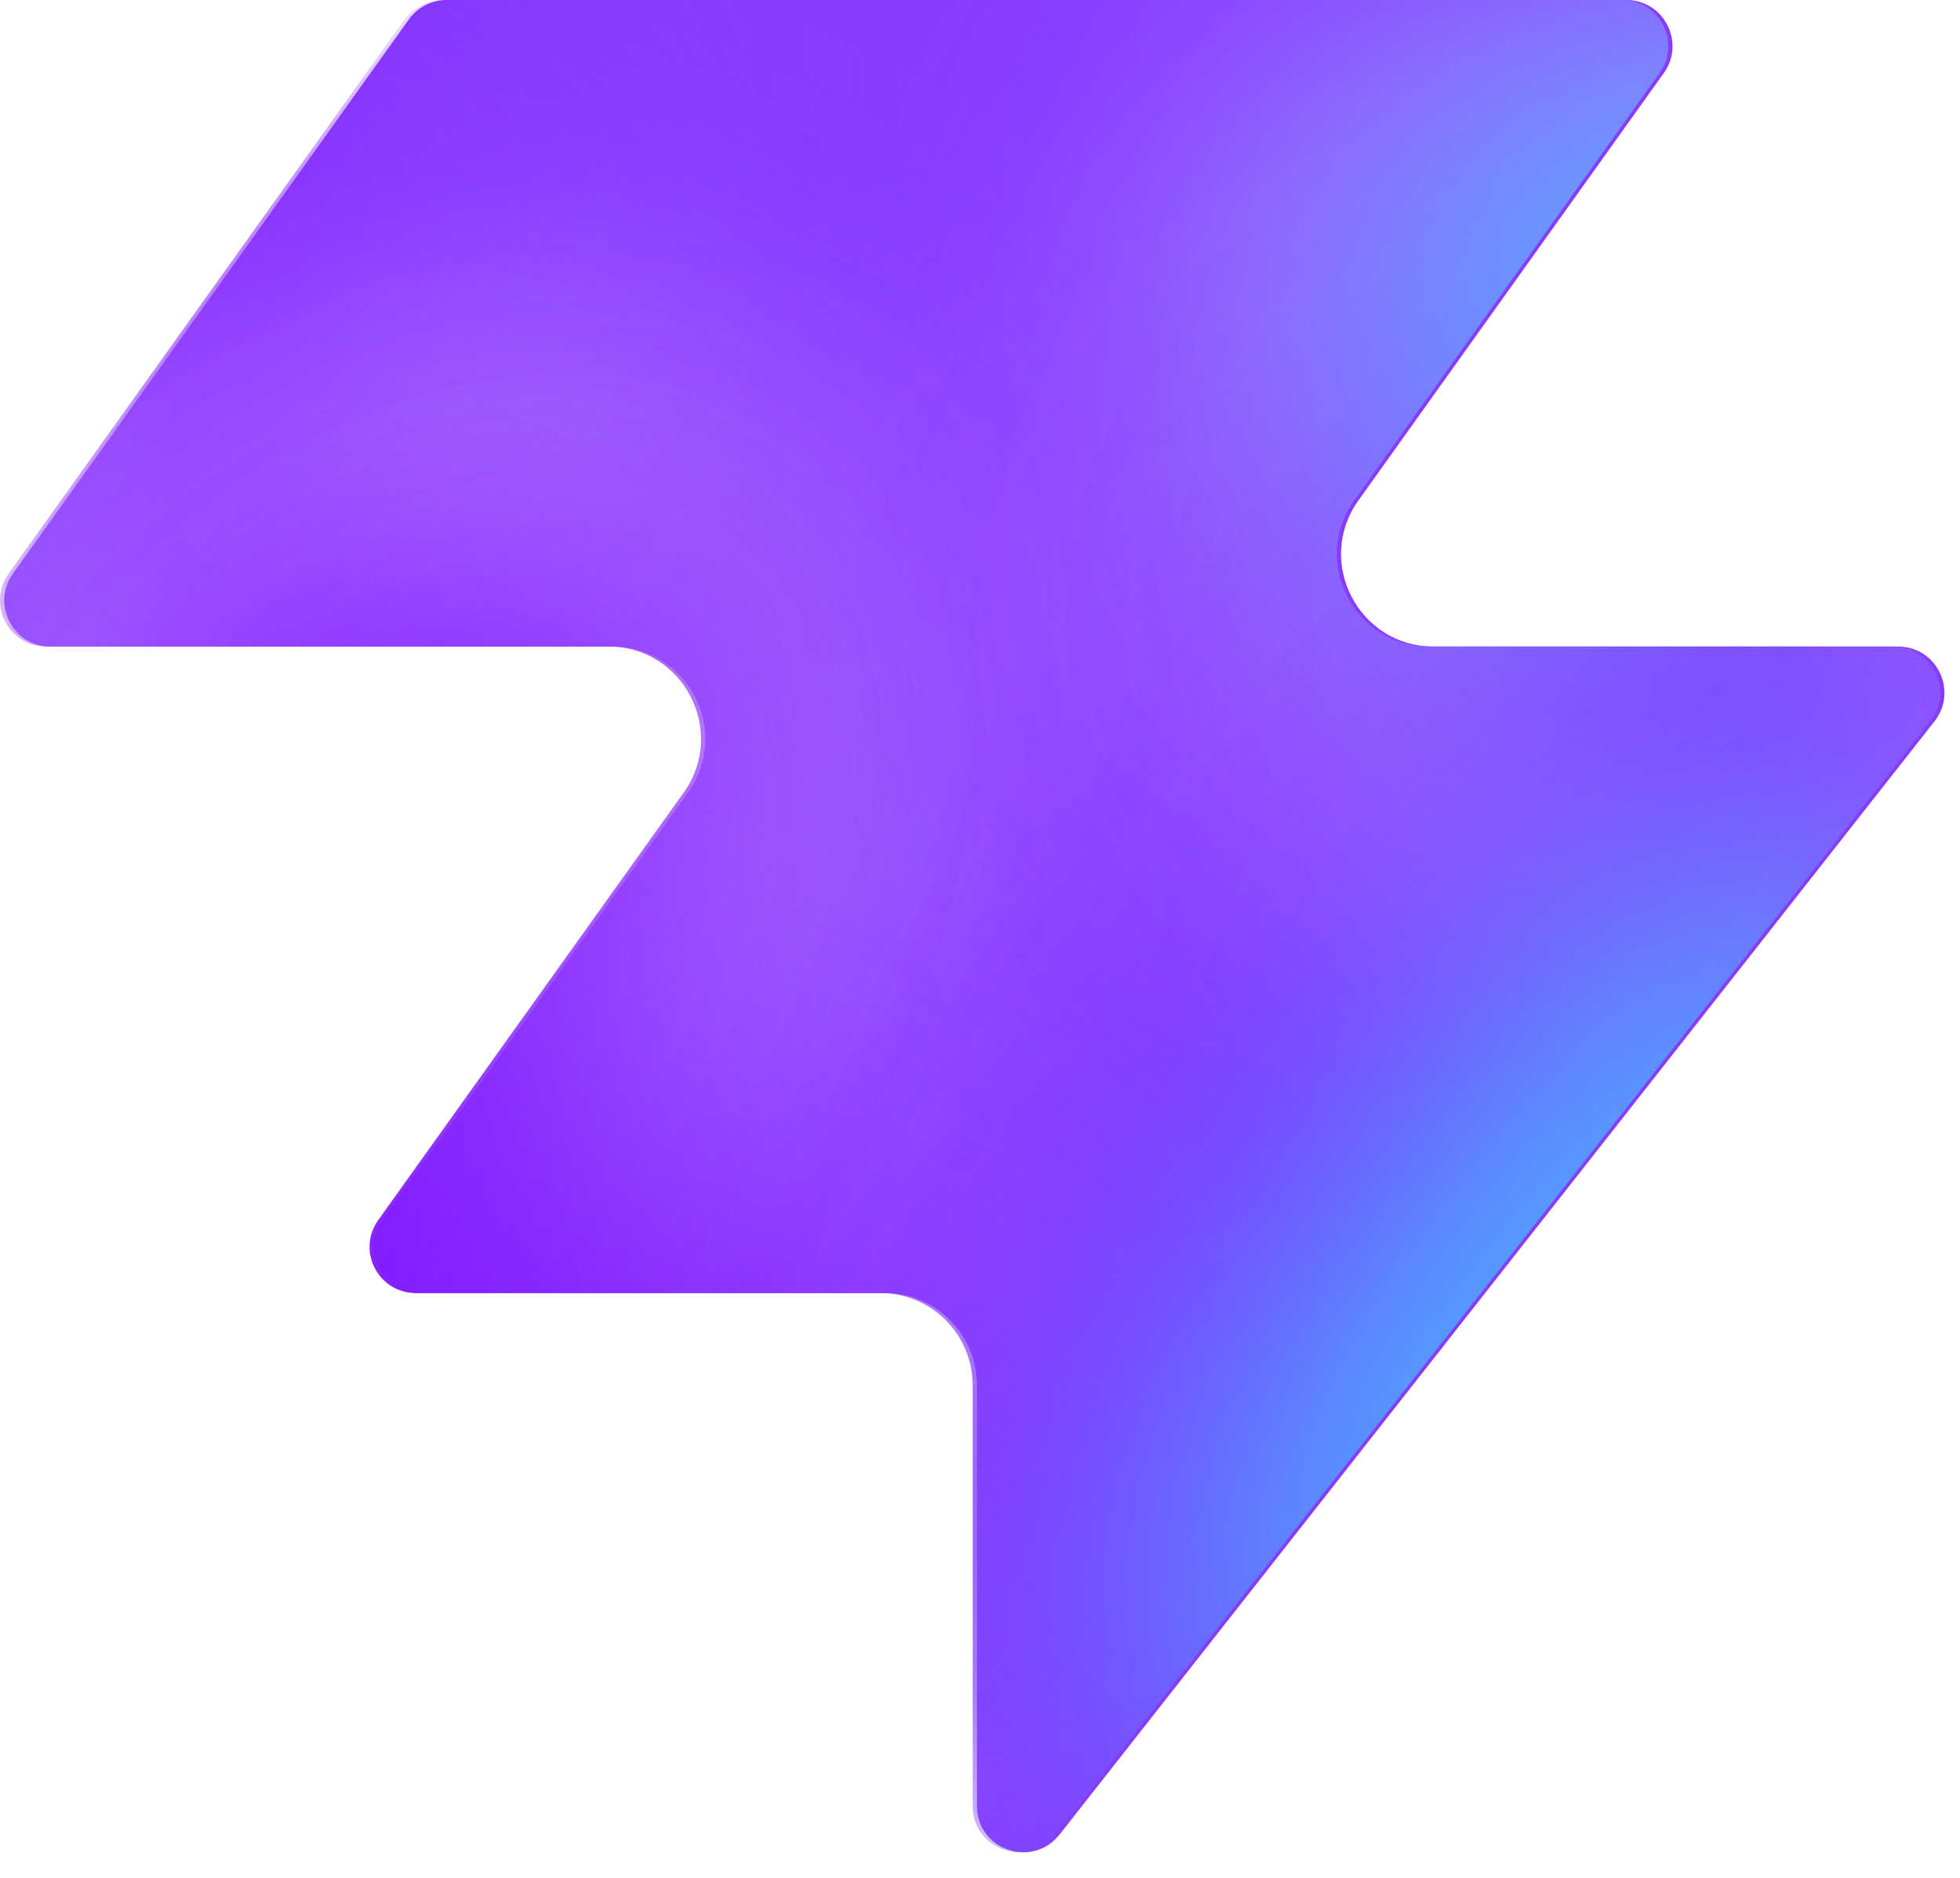
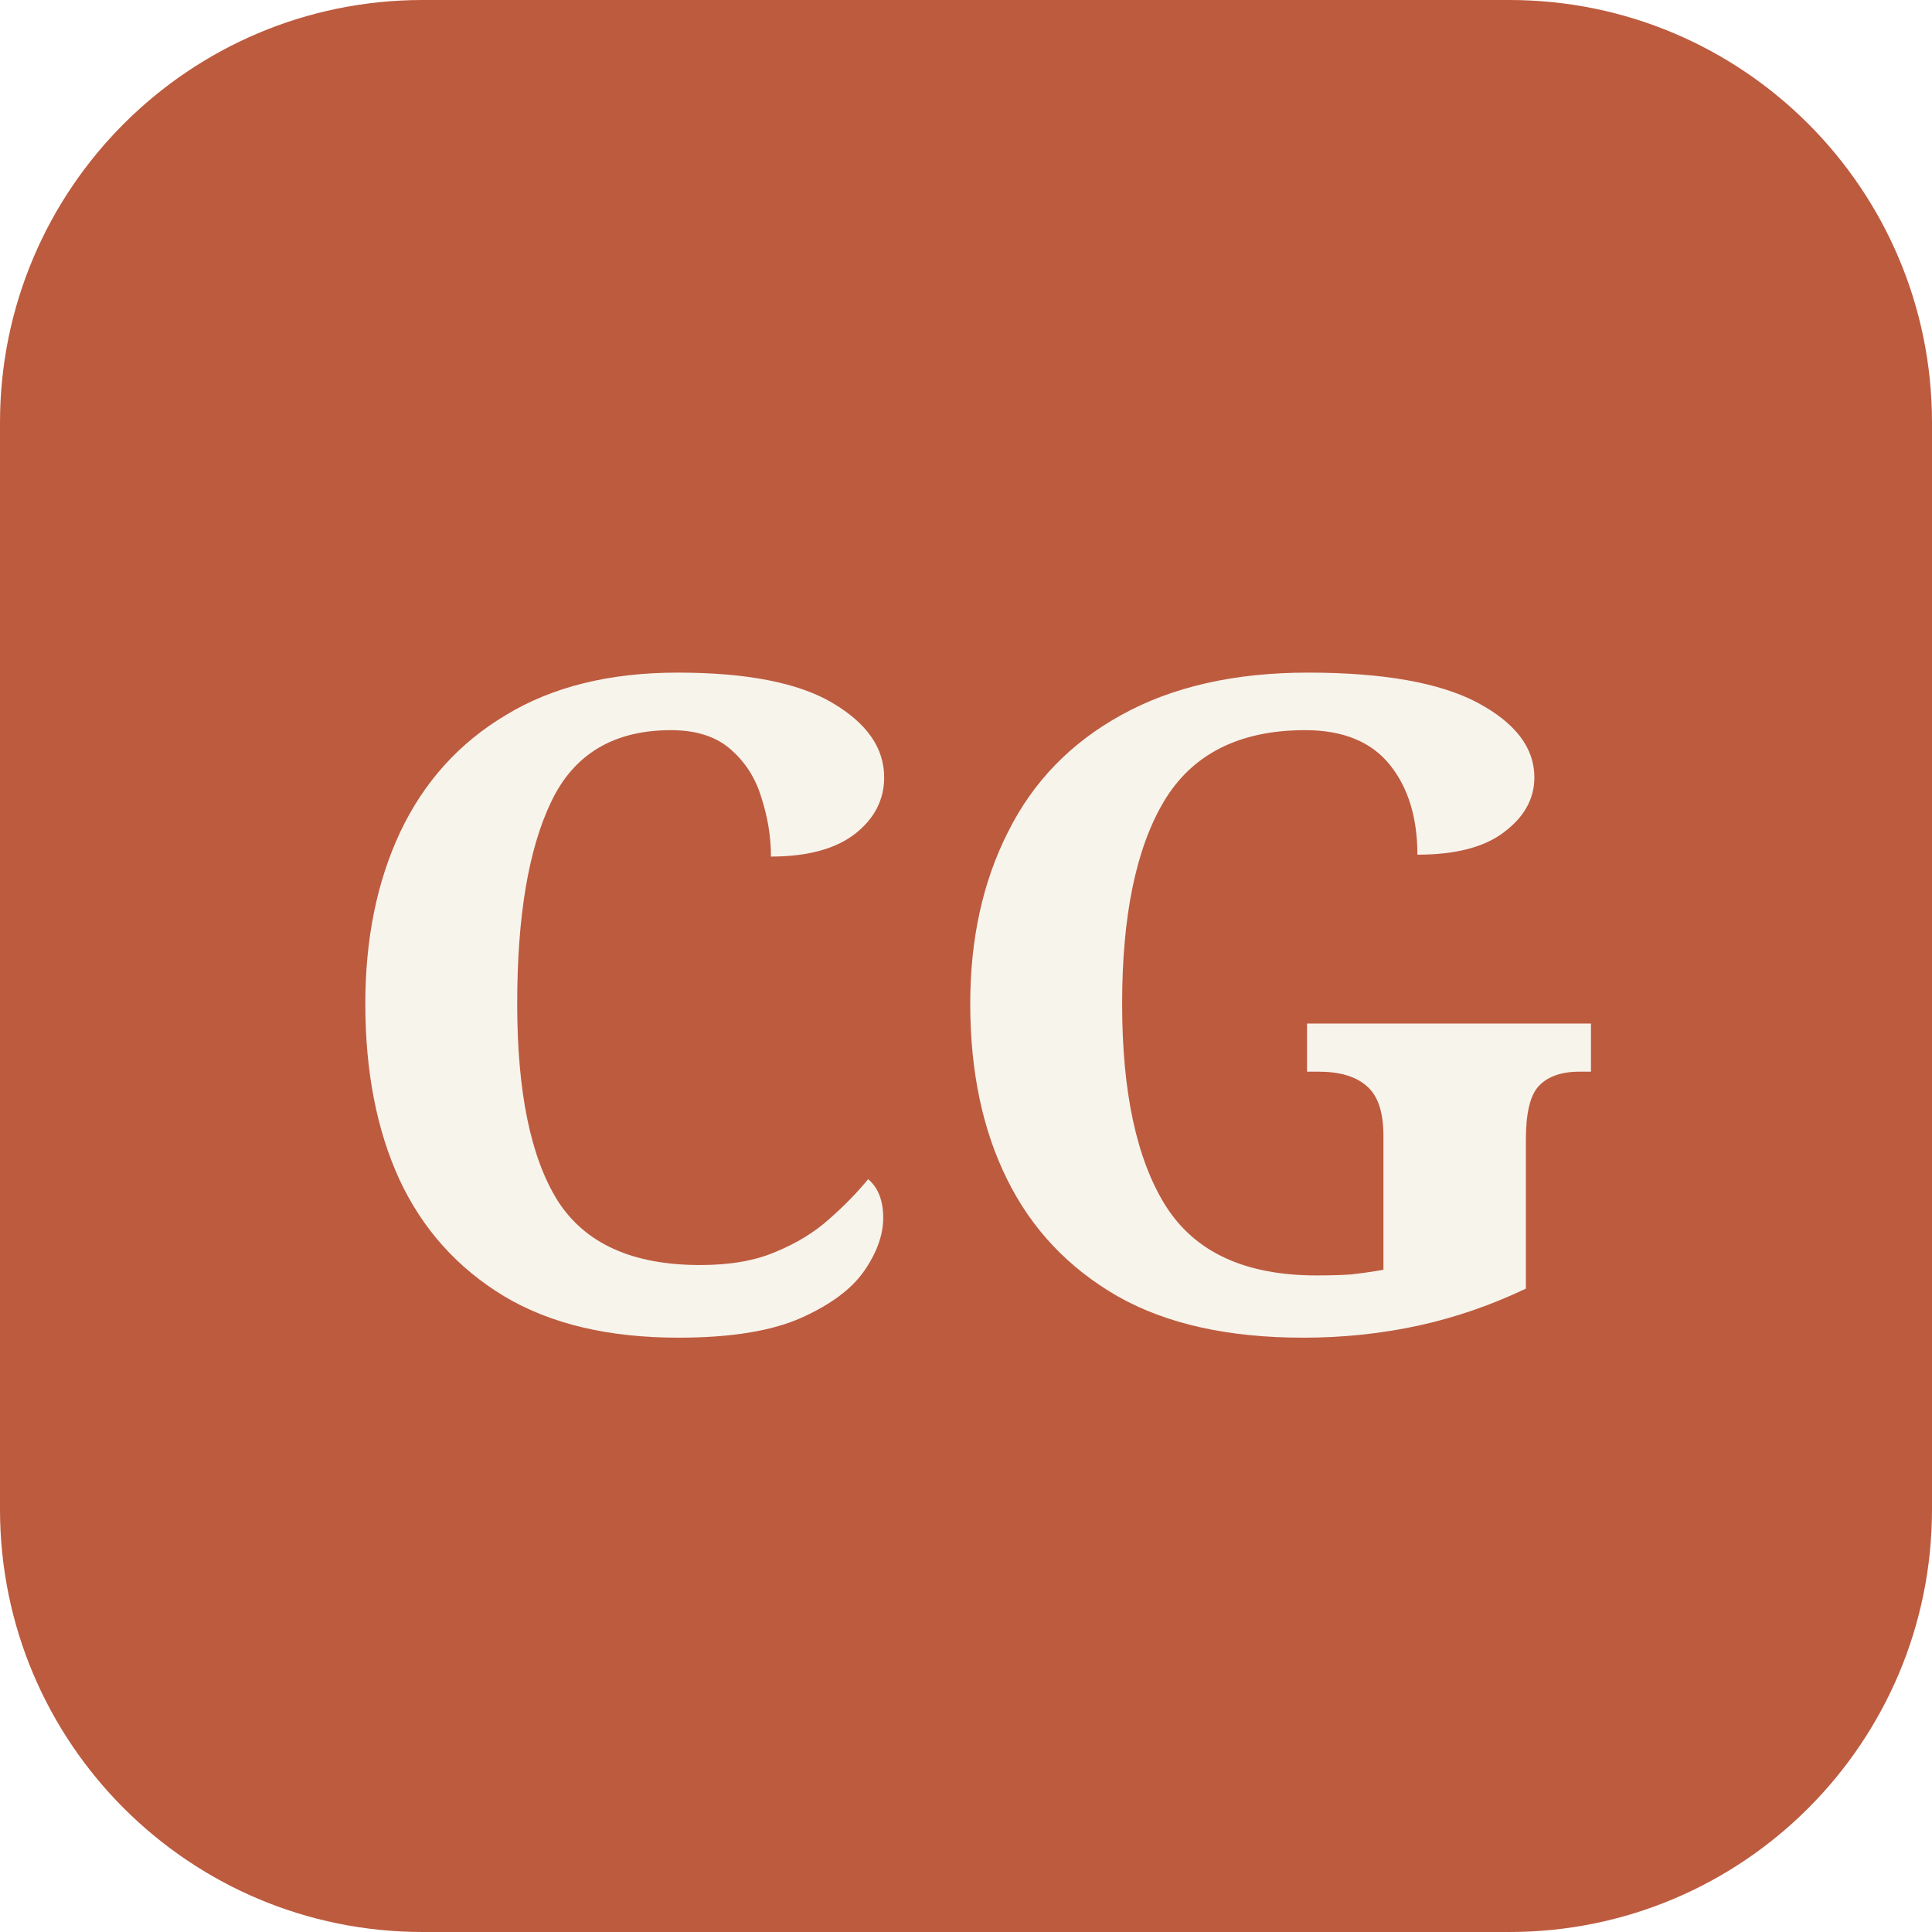
- <svg xmlns="http://www.w3.org/2000/svg" width="48" height="46" fill="none" viewBox="0 0 48 46">
-   <path fill="#863bff" d="M25.946 44.938c-.664.845-2.021.375-2.021-.698V33.937a2.26 2.26 0 0 0-2.262-2.262H10.287c-.92 0-1.456-1.04-.92-1.788l7.48-10.471c1.07-1.497 0-3.578-1.842-3.578H1.237c-.92 0-1.456-1.04-.92-1.788L10.013.474c.214-.297.556-.474.92-.474h28.894c.92 0 1.456 1.04.92 1.788l-7.48 10.471c-1.07 1.498 0 3.579 1.842 3.579h11.377c.943 0 1.473 1.088.89 1.83L25.947 44.94z" style="fill:#863bff;fill:color(display-p3 .525 .23 1);fill-opacity:1" />
-   <mask id="a" width="48" height="46" x="0" y="0" maskUnits="userSpaceOnUse" style="mask-type:alpha">
-     <path fill="#000" d="M25.842 44.938c-.664.844-2.021.375-2.021-.698V33.937a2.26 2.26 0 0 0-2.262-2.262H10.183c-.92 0-1.456-1.04-.92-1.788l7.48-10.471c1.07-1.498 0-3.579-1.842-3.579H1.133c-.92 0-1.456-1.04-.92-1.787L9.91.473c.214-.297.556-.474.92-.474h28.894c.92 0 1.456 1.04.92 1.788l-7.48 10.471c-1.07 1.498 0 3.578 1.842 3.578h11.377c.943 0 1.473 1.088.89 1.832L25.843 44.94z" style="fill:#000;fill-opacity:1" />
-   </mask>
-   <g mask="url(#a)">
-     <g filter="url(#b)">
-       <ellipse cx="5.508" cy="14.704" fill="#ede6ff" rx="5.508" ry="14.704" style="fill:#ede6ff;fill:color(display-p3 .927 .903 1);fill-opacity:1" transform="matrix(.00324 1 1 -.00324 -4.47 31.516)" />
-     </g>
-     <g filter="url(#c)">
-       <ellipse cx="10.399" cy="29.851" fill="#ede6ff" rx="10.399" ry="29.851" style="fill:#ede6ff;fill:color(display-p3 .927 .903 1);fill-opacity:1" transform="matrix(.00324 1 1 -.00324 -39.328 7.883)" />
-     </g>
-     <g filter="url(#d)">
-       <ellipse cx="5.508" cy="30.487" fill="#7e14ff" rx="5.508" ry="30.487" style="fill:#7e14ff;fill:color(display-p3 .492 .077 1);fill-opacity:1" transform="rotate(89.814 -25.913 -14.639)scale(1 -1)" />
-     </g>
-     <g filter="url(#e)">
-       <ellipse cx="5.508" cy="30.599" fill="#7e14ff" rx="5.508" ry="30.599" style="fill:#7e14ff;fill:color(display-p3 .492 .077 1);fill-opacity:1" transform="rotate(89.814 -32.644 -3.334)scale(1 -1)" />
-     </g>
-     <g filter="url(#f)">
-       <ellipse cx="5.508" cy="30.599" fill="#7e14ff" rx="5.508" ry="30.599" style="fill:#7e14ff;fill:color(display-p3 .492 .077 1);fill-opacity:1" transform="matrix(.00324 1 1 -.00324 -34.34 30.47)" />
-     </g>
-     <g filter="url(#g)">
-       <ellipse cx="14.072" cy="22.078" fill="#ede6ff" rx="14.072" ry="22.078" style="fill:#ede6ff;fill:color(display-p3 .927 .903 1);fill-opacity:1" transform="rotate(93.35 24.506 48.493)scale(-1 1)" />
-     </g>
-     <g filter="url(#h)">
-       <ellipse cx="3.47" cy="21.501" fill="#7e14ff" rx="3.47" ry="21.501" style="fill:#7e14ff;fill:color(display-p3 .492 .077 1);fill-opacity:1" transform="rotate(89.009 28.708 47.59)scale(-1 1)" />
-     </g>
-     <g filter="url(#i)">
-       <ellipse cx="3.47" cy="21.501" fill="#7e14ff" rx="3.47" ry="21.501" style="fill:#7e14ff;fill:color(display-p3 .492 .077 1);fill-opacity:1" transform="rotate(89.009 28.708 47.59)scale(-1 1)" />
-     </g>
-     <g filter="url(#j)">
-       <ellipse cx=".387" cy="8.972" fill="#7e14ff" rx="4.407" ry="29.108" style="fill:#7e14ff;fill:color(display-p3 .492 .077 1);fill-opacity:1" transform="rotate(39.51 .387 8.972)" />
-     </g>
-     <g filter="url(#k)">
-       <ellipse cx="47.523" cy="-6.092" fill="#7e14ff" rx="4.407" ry="29.108" style="fill:#7e14ff;fill:color(display-p3 .492 .077 1);fill-opacity:1" transform="rotate(37.892 47.523 -6.092)" />
-     </g>
-     <g filter="url(#l)">
-       <ellipse cx="41.412" cy="6.333" fill="#47bfff" rx="5.971" ry="9.665" style="fill:#47bfff;fill:color(display-p3 .28 .748 1);fill-opacity:1" transform="rotate(37.892 41.412 6.333)" />
-     </g>
-     <g filter="url(#m)">
-       <ellipse cx="-1.879" cy="38.332" fill="#7e14ff" rx="4.407" ry="29.108" style="fill:#7e14ff;fill:color(display-p3 .492 .077 1);fill-opacity:1" transform="rotate(37.892 -1.88 38.332)" />
-     </g>
-     <g filter="url(#n)">
-       <ellipse cx="-1.879" cy="38.332" fill="#7e14ff" rx="4.407" ry="29.108" style="fill:#7e14ff;fill:color(display-p3 .492 .077 1);fill-opacity:1" transform="rotate(37.892 -1.88 38.332)" />
-     </g>
-     <g filter="url(#o)">
-       <ellipse cx="35.651" cy="29.907" fill="#7e14ff" rx="4.407" ry="29.108" style="fill:#7e14ff;fill:color(display-p3 .492 .077 1);fill-opacity:1" transform="rotate(37.892 35.651 29.907)" />
-     </g>
-     <g filter="url(#p)">
-       <ellipse cx="38.418" cy="32.4" fill="#47bfff" rx="5.971" ry="15.297" style="fill:#47bfff;fill:color(display-p3 .28 .748 1);fill-opacity:1" transform="rotate(37.892 38.418 32.4)" />
-     </g>
-   </g>
-   <defs>
-     <filter id="b" width="60.045" height="41.654" x="-19.77" y="16.149" color-interpolation-filters="sRGB" filterUnits="userSpaceOnUse">
-       <feFlood flood-opacity="0" result="BackgroundImageFix" />
-       <feBlend in="SourceGraphic" in2="BackgroundImageFix" result="shape" />
-       <feGaussianBlur result="effect1_foregroundBlur_2002_17158" stdDeviation="7.659" />
-     </filter>
-     <filter id="c" width="90.34" height="51.437" x="-54.613" y="-7.533" color-interpolation-filters="sRGB" filterUnits="userSpaceOnUse">
-       <feFlood flood-opacity="0" result="BackgroundImageFix" />
-       <feBlend in="SourceGraphic" in2="BackgroundImageFix" result="shape" />
-       <feGaussianBlur result="effect1_foregroundBlur_2002_17158" stdDeviation="7.659" />
-     </filter>
-     <filter id="d" width="79.355" height="29.4" x="-49.64" y="2.03" color-interpolation-filters="sRGB" filterUnits="userSpaceOnUse">
-       <feFlood flood-opacity="0" result="BackgroundImageFix" />
-       <feBlend in="SourceGraphic" in2="BackgroundImageFix" result="shape" />
-       <feGaussianBlur result="effect1_foregroundBlur_2002_17158" stdDeviation="4.596" />
-     </filter>
-     <filter id="e" width="79.579" height="29.4" x="-45.045" y="20.029" color-interpolation-filters="sRGB" filterUnits="userSpaceOnUse">
-       <feFlood flood-opacity="0" result="BackgroundImageFix" />
-       <feBlend in="SourceGraphic" in2="BackgroundImageFix" result="shape" />
-       <feGaussianBlur result="effect1_foregroundBlur_2002_17158" stdDeviation="4.596" />
-     </filter>
-     <filter id="f" width="79.579" height="29.4" x="-43.513" y="21.178" color-interpolation-filters="sRGB" filterUnits="userSpaceOnUse">
-       <feFlood flood-opacity="0" result="BackgroundImageFix" />
-       <feBlend in="SourceGraphic" in2="BackgroundImageFix" result="shape" />
-       <feGaussianBlur result="effect1_foregroundBlur_2002_17158" stdDeviation="4.596" />
-     </filter>
-     <filter id="g" width="74.749" height="58.852" x="15.756" y="-17.901" color-interpolation-filters="sRGB" filterUnits="userSpaceOnUse">
-       <feFlood flood-opacity="0" result="BackgroundImageFix" />
-       <feBlend in="SourceGraphic" in2="BackgroundImageFix" result="shape" />
-       <feGaussianBlur result="effect1_foregroundBlur_2002_17158" stdDeviation="7.659" />
-     </filter>
-     <filter id="h" width="61.377" height="25.362" x="23.548" y="2.284" color-interpolation-filters="sRGB" filterUnits="userSpaceOnUse">
-       <feFlood flood-opacity="0" result="BackgroundImageFix" />
-       <feBlend in="SourceGraphic" in2="BackgroundImageFix" result="shape" />
-       <feGaussianBlur result="effect1_foregroundBlur_2002_17158" stdDeviation="4.596" />
-     </filter>
-     <filter id="i" width="61.377" height="25.362" x="23.548" y="2.284" color-interpolation-filters="sRGB" filterUnits="userSpaceOnUse">
-       <feFlood flood-opacity="0" result="BackgroundImageFix" />
-       <feBlend in="SourceGraphic" in2="BackgroundImageFix" result="shape" />
-       <feGaussianBlur result="effect1_foregroundBlur_2002_17158" stdDeviation="4.596" />
-     </filter>
-     <filter id="j" width="56.045" height="63.649" x="-27.636" y="-22.853" color-interpolation-filters="sRGB" filterUnits="userSpaceOnUse">
-       <feFlood flood-opacity="0" result="BackgroundImageFix" />
-       <feBlend in="SourceGraphic" in2="BackgroundImageFix" result="shape" />
-       <feGaussianBlur result="effect1_foregroundBlur_2002_17158" stdDeviation="4.596" />
-     </filter>
-     <filter id="k" width="54.814" height="64.646" x="20.116" y="-38.415" color-interpolation-filters="sRGB" filterUnits="userSpaceOnUse">
-       <feFlood flood-opacity="0" result="BackgroundImageFix" />
-       <feBlend in="SourceGraphic" in2="BackgroundImageFix" result="shape" />
-       <feGaussianBlur result="effect1_foregroundBlur_2002_17158" stdDeviation="4.596" />
-     </filter>
-     <filter id="l" width="33.541" height="35.313" x="24.641" y="-11.323" color-interpolation-filters="sRGB" filterUnits="userSpaceOnUse">
-       <feFlood flood-opacity="0" result="BackgroundImageFix" />
-       <feBlend in="SourceGraphic" in2="BackgroundImageFix" result="shape" />
-       <feGaussianBlur result="effect1_foregroundBlur_2002_17158" stdDeviation="4.596" />
-     </filter>
-     <filter id="m" width="54.814" height="64.646" x="-29.286" y="6.009" color-interpolation-filters="sRGB" filterUnits="userSpaceOnUse">
-       <feFlood flood-opacity="0" result="BackgroundImageFix" />
-       <feBlend in="SourceGraphic" in2="BackgroundImageFix" result="shape" />
-       <feGaussianBlur result="effect1_foregroundBlur_2002_17158" stdDeviation="4.596" />
-     </filter>
-     <filter id="n" width="54.814" height="64.646" x="-29.286" y="6.009" color-interpolation-filters="sRGB" filterUnits="userSpaceOnUse">
-       <feFlood flood-opacity="0" result="BackgroundImageFix" />
-       <feBlend in="SourceGraphic" in2="BackgroundImageFix" result="shape" />
-       <feGaussianBlur result="effect1_foregroundBlur_2002_17158" stdDeviation="4.596" />
-     </filter>
-     <filter id="o" width="54.814" height="64.646" x="8.244" y="-2.416" color-interpolation-filters="sRGB" filterUnits="userSpaceOnUse">
-       <feFlood flood-opacity="0" result="BackgroundImageFix" />
-       <feBlend in="SourceGraphic" in2="BackgroundImageFix" result="shape" />
-       <feGaussianBlur result="effect1_foregroundBlur_2002_17158" stdDeviation="4.596" />
-     </filter>
-     <filter id="p" width="39.409" height="43.623" x="18.713" y="10.588" color-interpolation-filters="sRGB" filterUnits="userSpaceOnUse">
-       <feFlood flood-opacity="0" result="BackgroundImageFix" />
-       <feBlend in="SourceGraphic" in2="BackgroundImageFix" result="shape" />
-       <feGaussianBlur result="effect1_foregroundBlur_2002_17158" stdDeviation="4.596" />
-     </filter>
-   </defs>
+ <svg xmlns="http://www.w3.org/2000/svg" viewBox="0 0 32 32">
+   <rect width="32" height="32" rx="7" fill="#BD5B3F" />
+   <text x="16" y="22" font-family="Georgia, serif" font-size="15" font-weight="700" fill="#F7F4EC" text-anchor="middle">CG</text>
</svg>
